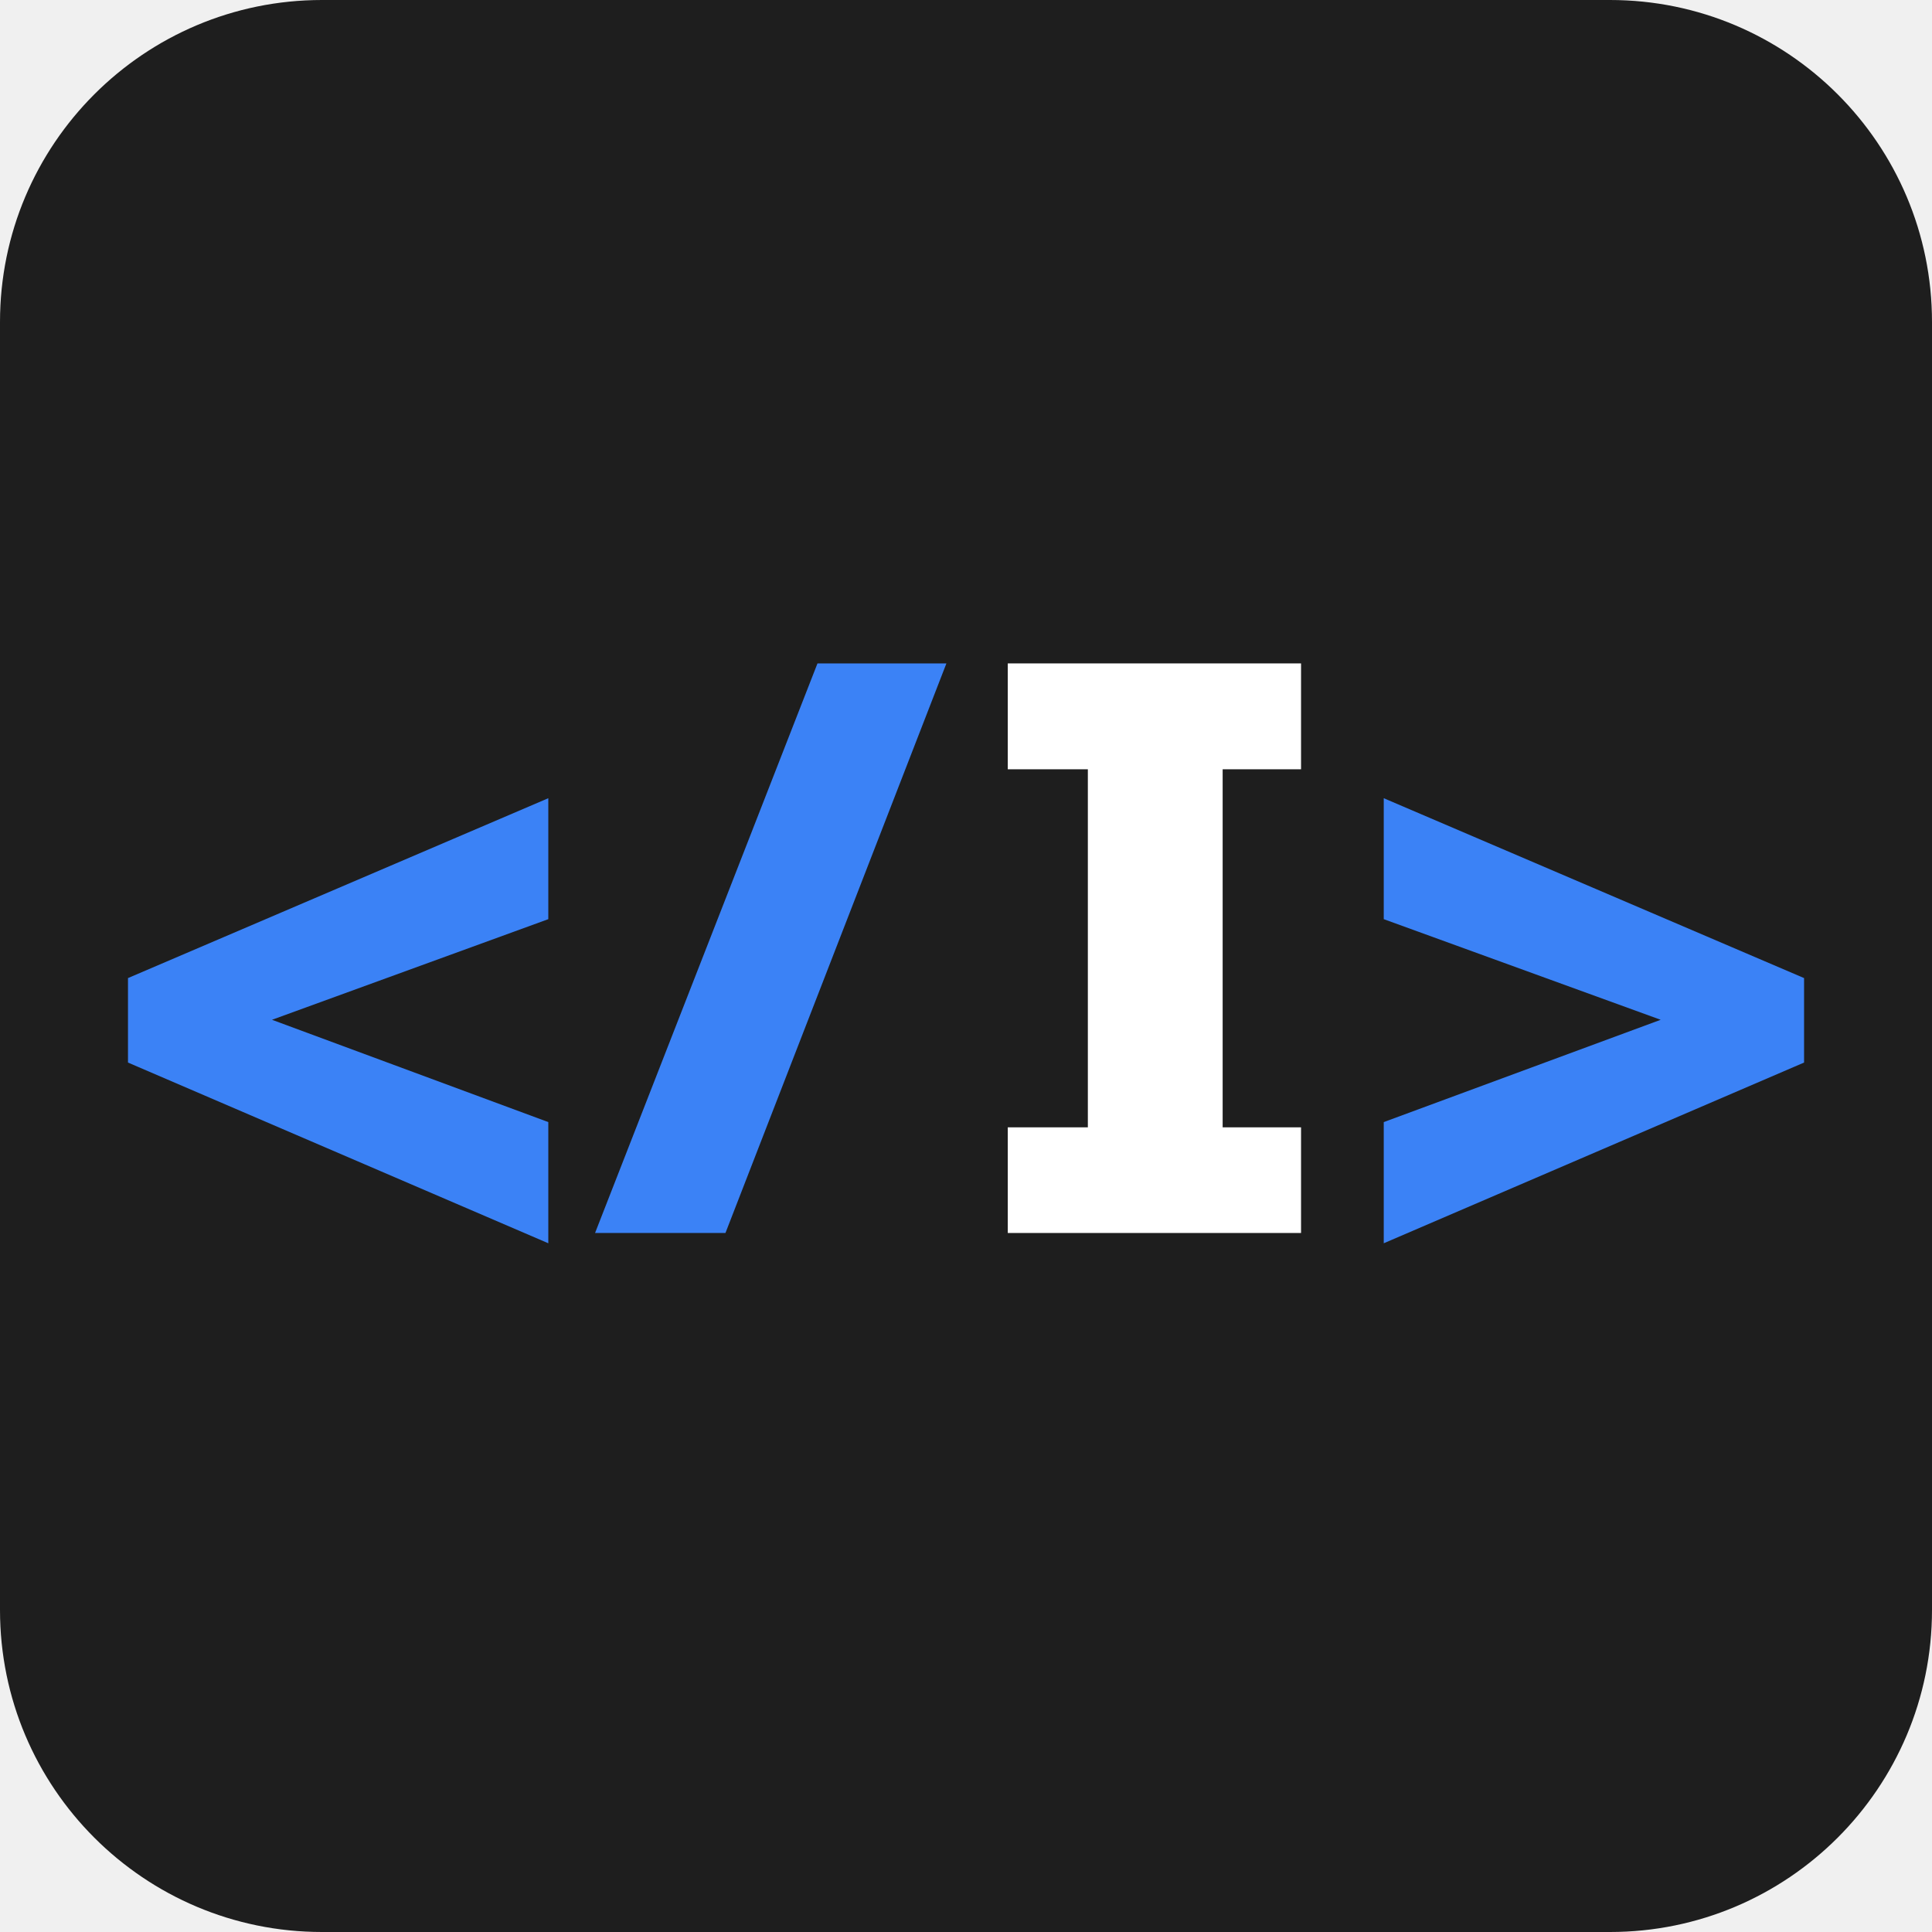
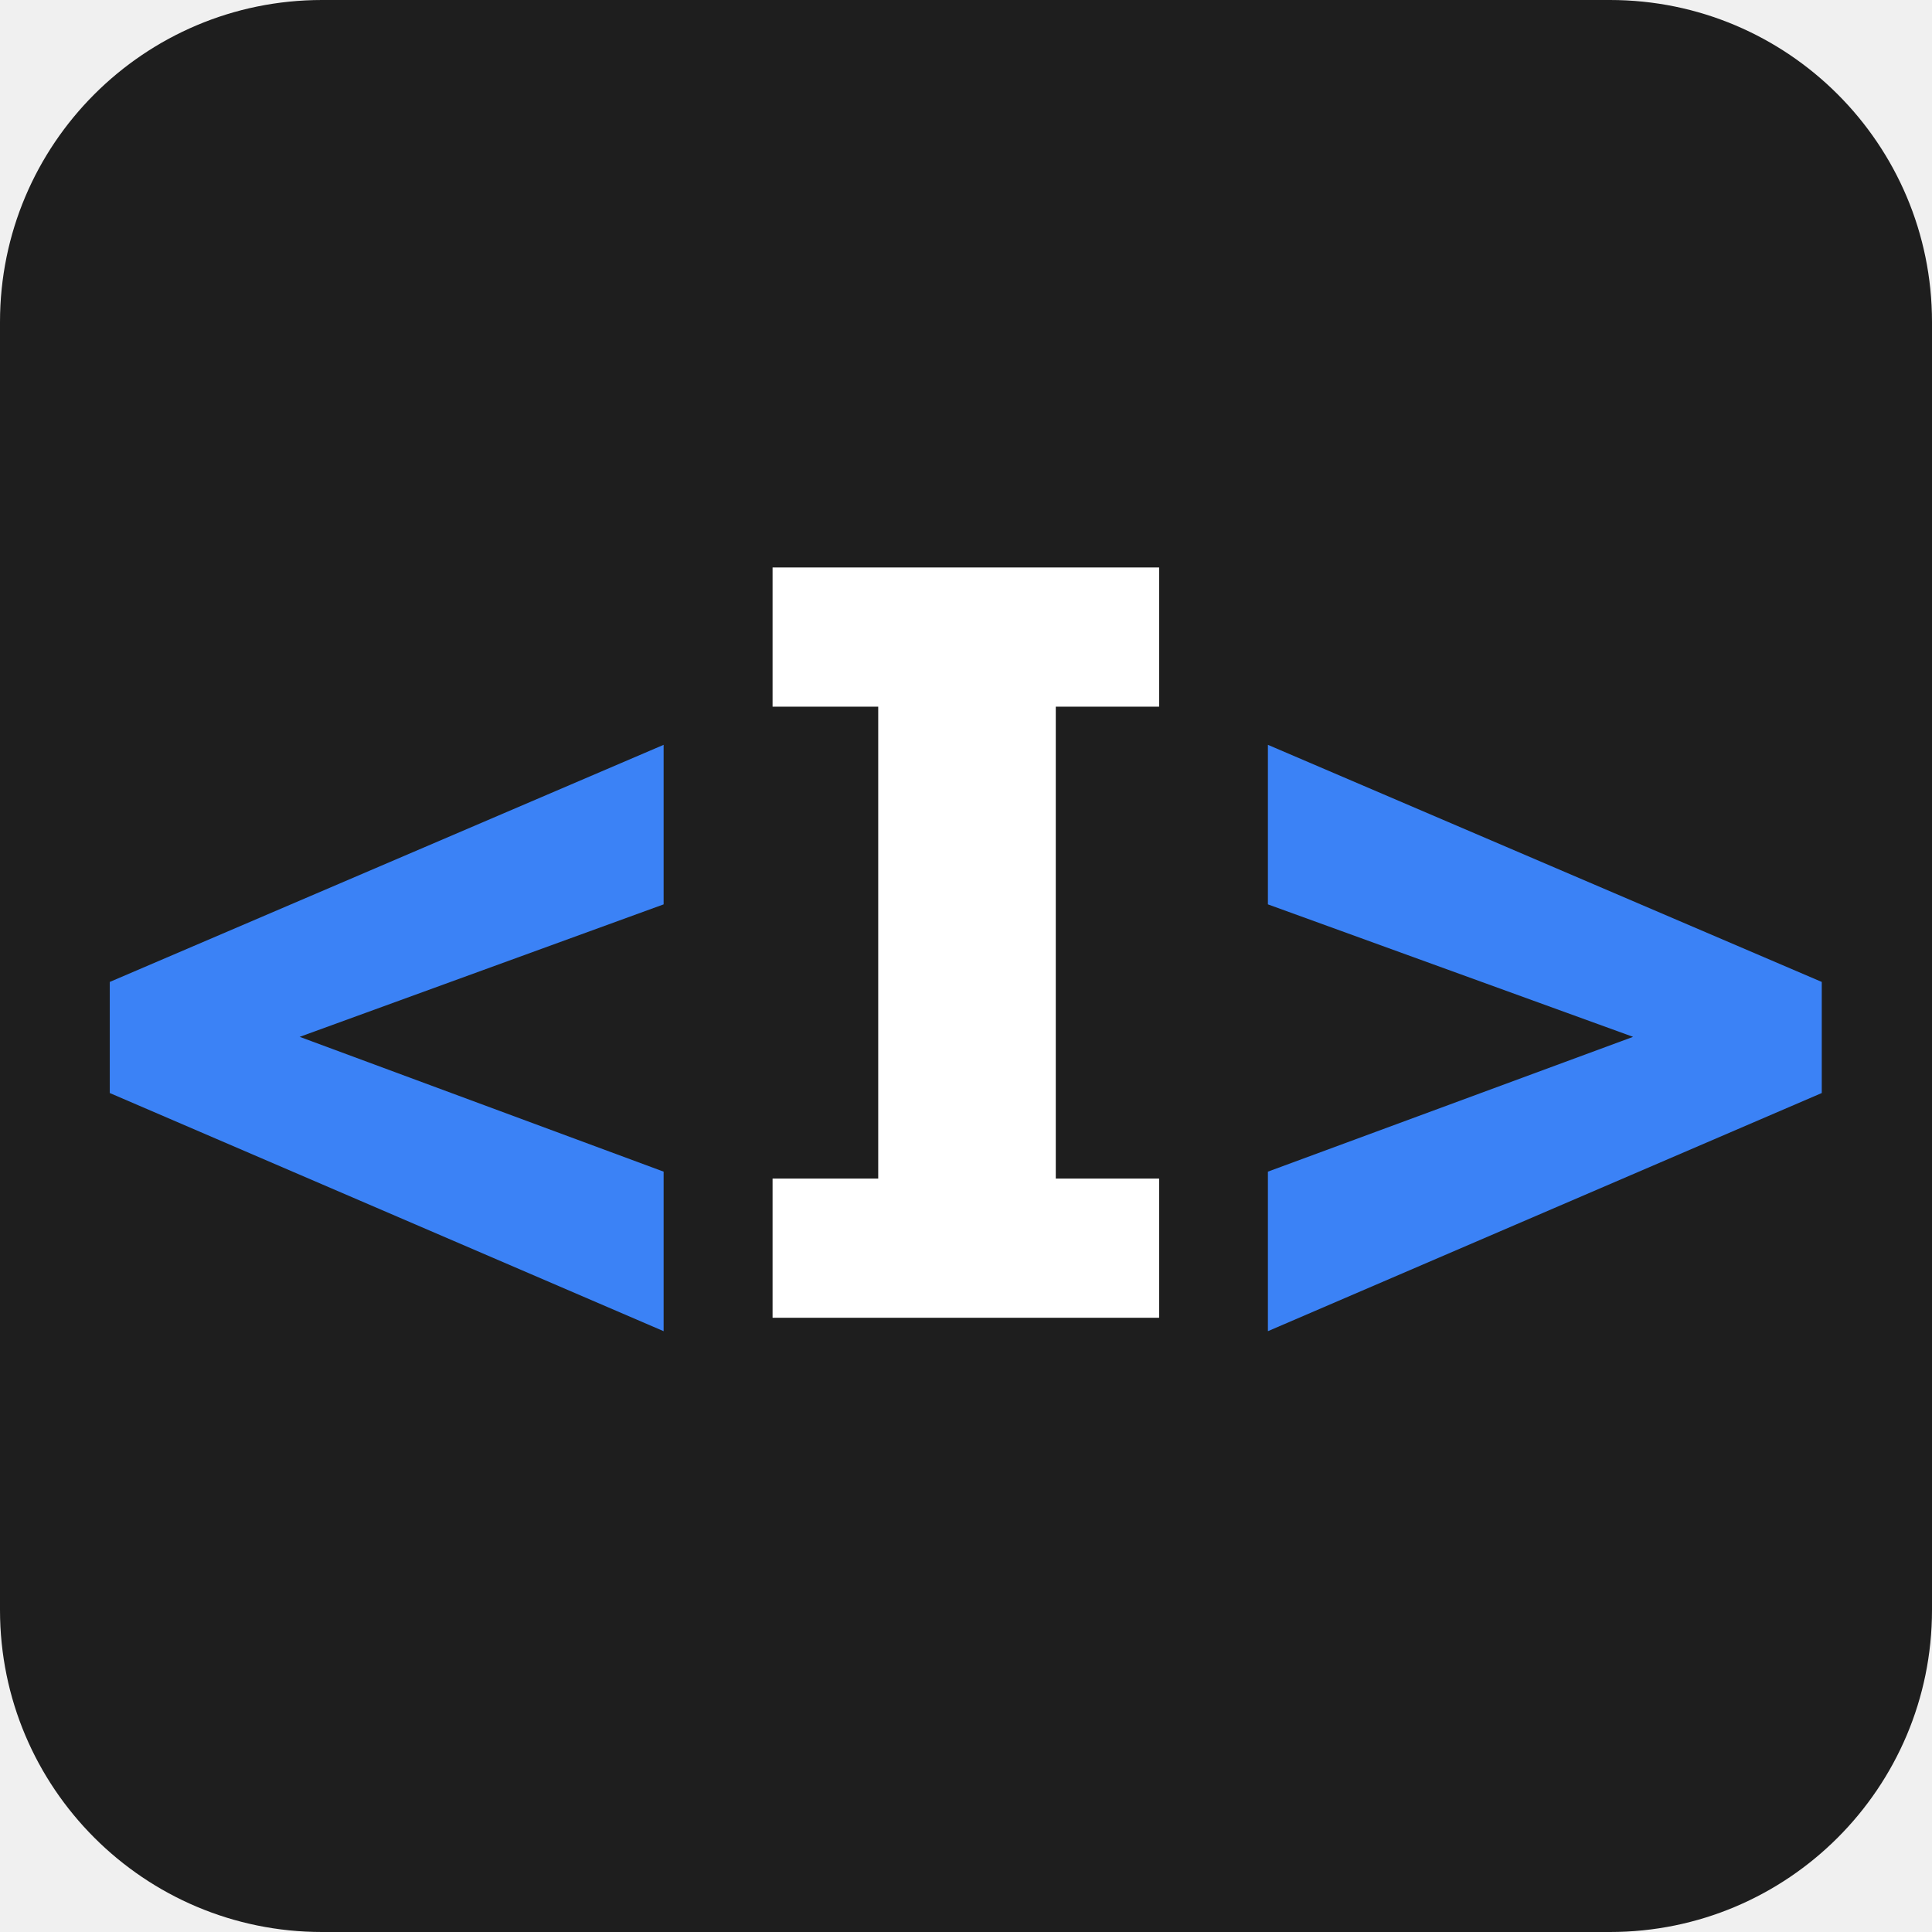
<svg xmlns="http://www.w3.org/2000/svg" width="192" zoomAndPan="magnify" viewBox="0 0 144 144" height="192" preserveAspectRatio="xMidYMid meet" version="1.0">
  <defs>
    <g />
-     <clipPath id="fd655b6a65">
+     <clipPath id="2937da6bca">
      <path d="M 24 0 L 120 0 C 133.254 0 144 10.746 144 24 L 144 120 C 144 133.254 133.254 144 120 144 L 24 144 C 10.746 144 0 133.254 0 120 L 0 24 C 0 10.746 10.746 0 24 0 Z M 24 0 " clip-rule="nonzero" />
    </clipPath>
-     <clipPath id="74a1cb2500">
+     <clipPath id="83b7ec35d6">
      <path d="M 0 0 L 144 0 L 144 144 L 0 144 Z M 0 0 " clip-rule="nonzero" />
    </clipPath>
-     <clipPath id="8ffbc8519f">
+     <clipPath id="9c10323ce2">
      <path d="M 24 0 L 120 0 C 133.254 0 144 10.746 144 24 L 144 120 C 144 133.254 133.254 144 120 144 L 24 144 C 10.746 144 0 133.254 0 120 L 0 24 C 0 10.746 10.746 0 24 0 Z M 24 0 " clip-rule="nonzero" />
    </clipPath>
-     <clipPath id="21147dfed5">
+     <clipPath id="1994fedcce">
      <rect x="0" width="144" y="0" height="144" />
    </clipPath>
-     <clipPath id="5316807cb2">
-       <rect x="0" width="132" y="0" height="79" />
+     <clipPath id="fb06fd93ed">
+       <rect x="0" width="136" y="0" height="105" />
    </clipPath>
  </defs>
-   <g clip-path="url(#fd655b6a65)">
+   <g clip-path="url(#2937da6bca)">
    <g transform="matrix(1, 0, 0, 1, 0, -0.000000000000008916)">
-       <g clip-path="url(#21147dfed5)">
-         <g clip-path="url(#74a1cb2500)">
-           <g clip-path="url(#8ffbc8519f)">
+       <g clip-path="url(#1994fedcce)">
+         <g clip-path="url(#83b7ec35d6)">
+           <g clip-path="url(#9c10323ce2)">
            <rect x="-31.68" width="207.36" fill="#1e1e1e" height="207.36" y="-31.68" fill-opacity="1" />
          </g>
        </g>
      </g>
    </g>
  </g>
-   <g transform="matrix(1, 0, 0, 1, 6, 32)">
-     <g clip-path="url(#5316807cb2)">
+   <g transform="matrix(1, 0, 0, 1, 4, 19)">
+     <g clip-path="url(#fb06fd93ed)">
      <g fill="#3b82f6" fill-opacity="1">
-         <g transform="translate(0.992634, 59.89992)">
+         <g transform="translate(0.837691, 79.21833)">
          <g>
-             <path d="M 33.875 0.766 L 2.547 -12.703 L 2.547 -19 L 33.875 -32.406 L 33.875 -23.391 L 13.281 -15.891 L 33.875 -8.266 Z M 33.875 0.766 " />
+             <path d="M 44.625 1 L 3.344 -16.75 L 3.344 -25.031 L 44.625 -42.703 L 44.625 -30.812 L 17.5 -20.938 L 44.625 -10.891 Z M 44.625 1 " />
+           </g>
+         </g>
+       </g>
+       <g fill="#ffffff" fill-opacity="1">
+         <g transform="translate(48.81668, 79.21833)">
+           <g>
+             <path d="M 4.766 0 L 4.766 -10.375 L 12.641 -10.375 L 12.641 -45.547 L 4.766 -45.547 L 4.766 -55.922 L 33.578 -55.922 L 33.578 -45.547 L 25.875 -45.547 L 25.875 -10.375 L 33.578 -10.375 L 33.578 0 Z M 4.766 0 " />
          </g>
        </g>
      </g>
      <g fill="#3b82f6" fill-opacity="1">
-         <g transform="translate(37.39899, 59.89992)">
+         <g transform="translate(87.15821, 79.21833)">
          <g>
-             <path d="M 0.953 0 L 17.531 -42.453 L 27.141 -42.453 L 10.672 0 Z M 0.953 0 " />
-           </g>
-         </g>
-       </g>
-       <g fill="#ffffff" fill-opacity="1">
-         <g transform="translate(65.48819, 59.89992)">
-           <g>
-             <path d="M 3.625 0 L 3.625 -7.875 L 9.594 -7.875 L 9.594 -34.562 L 3.625 -34.562 L 3.625 -42.453 L 25.484 -42.453 L 25.484 -34.562 L 19.641 -34.562 L 19.641 -7.875 L 25.484 -7.875 L 25.484 0 Z M 3.625 0 " />
-           </g>
-         </g>
-       </g>
-       <g fill="#3b82f6" fill-opacity="1">
-         <g transform="translate(94.58971, 59.89992)">
-           <g>
-             <path d="M 2.547 0.766 L 2.547 -8.266 L 23.188 -15.891 L 2.547 -23.391 L 2.547 -32.406 L 33.875 -19 L 33.875 -12.703 Z M 2.547 0.766 " />
+             <path d="M 3.344 1 L 3.344 -10.891 L 30.562 -20.938 L 3.344 -30.812 L 3.344 -42.703 L 44.625 -25.031 L 44.625 -16.75 Z M 3.344 1 " />
          </g>
        </g>
      </g>
    </g>
  </g>
</svg>
